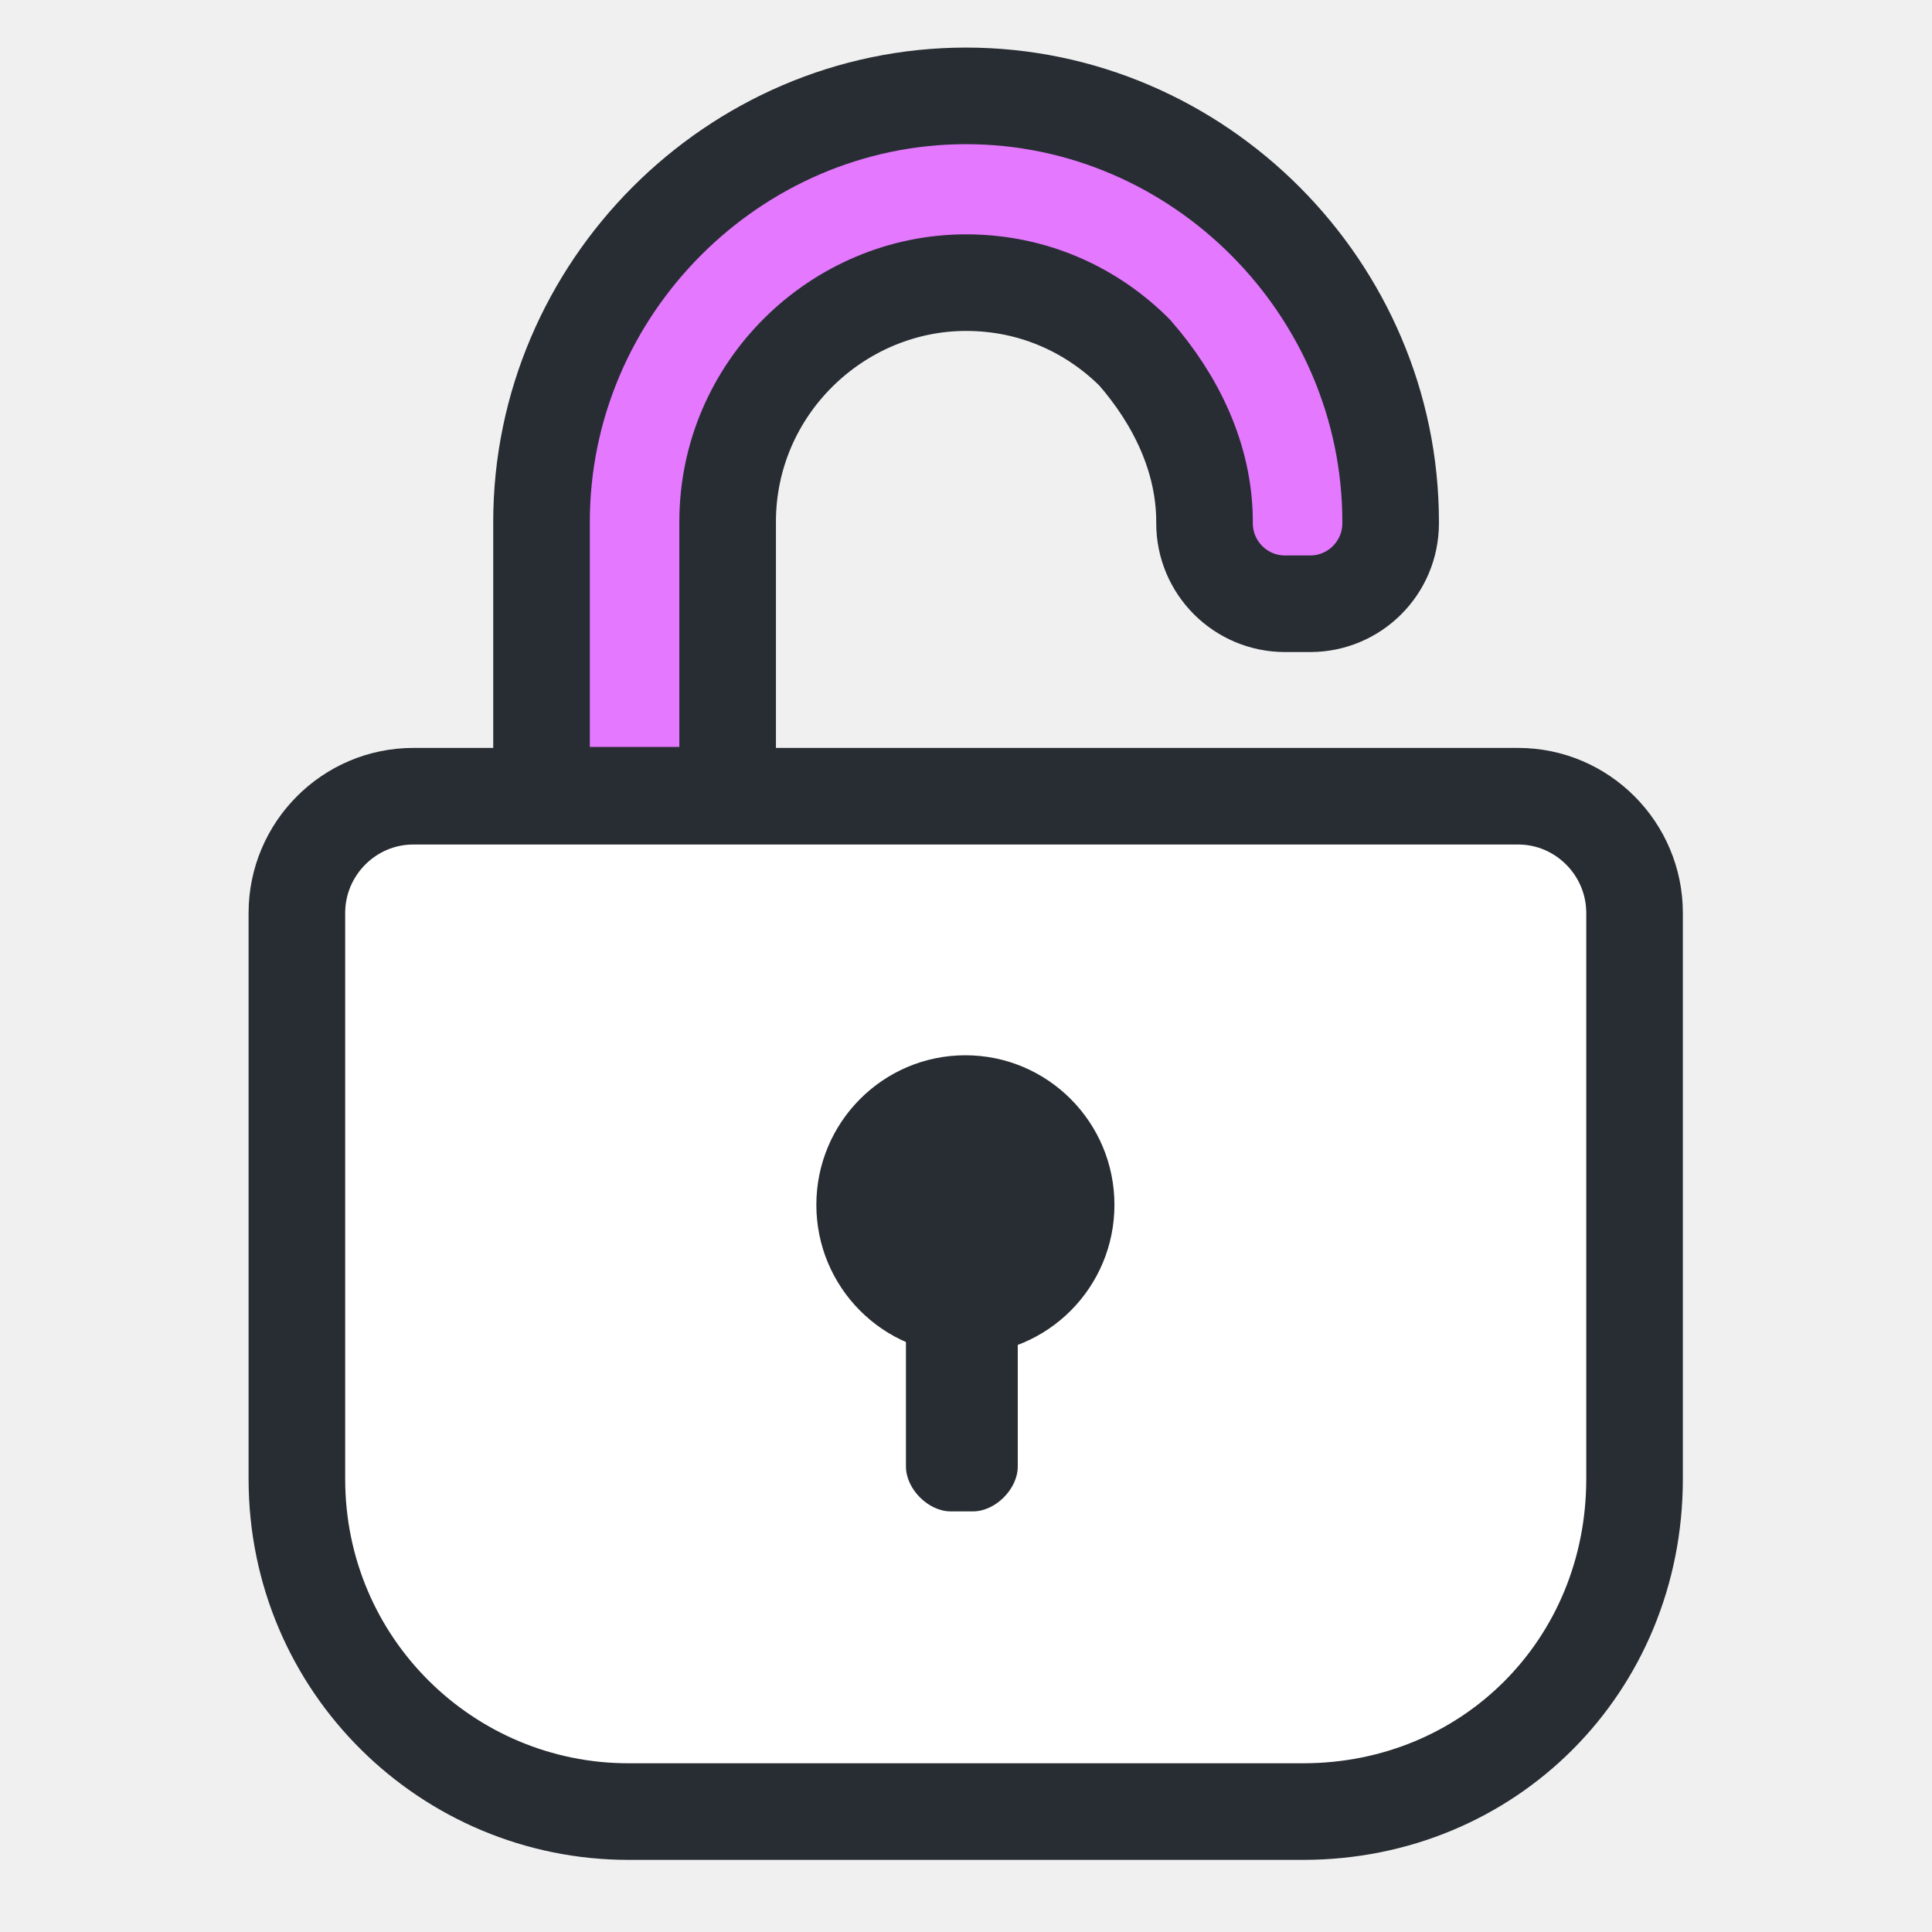
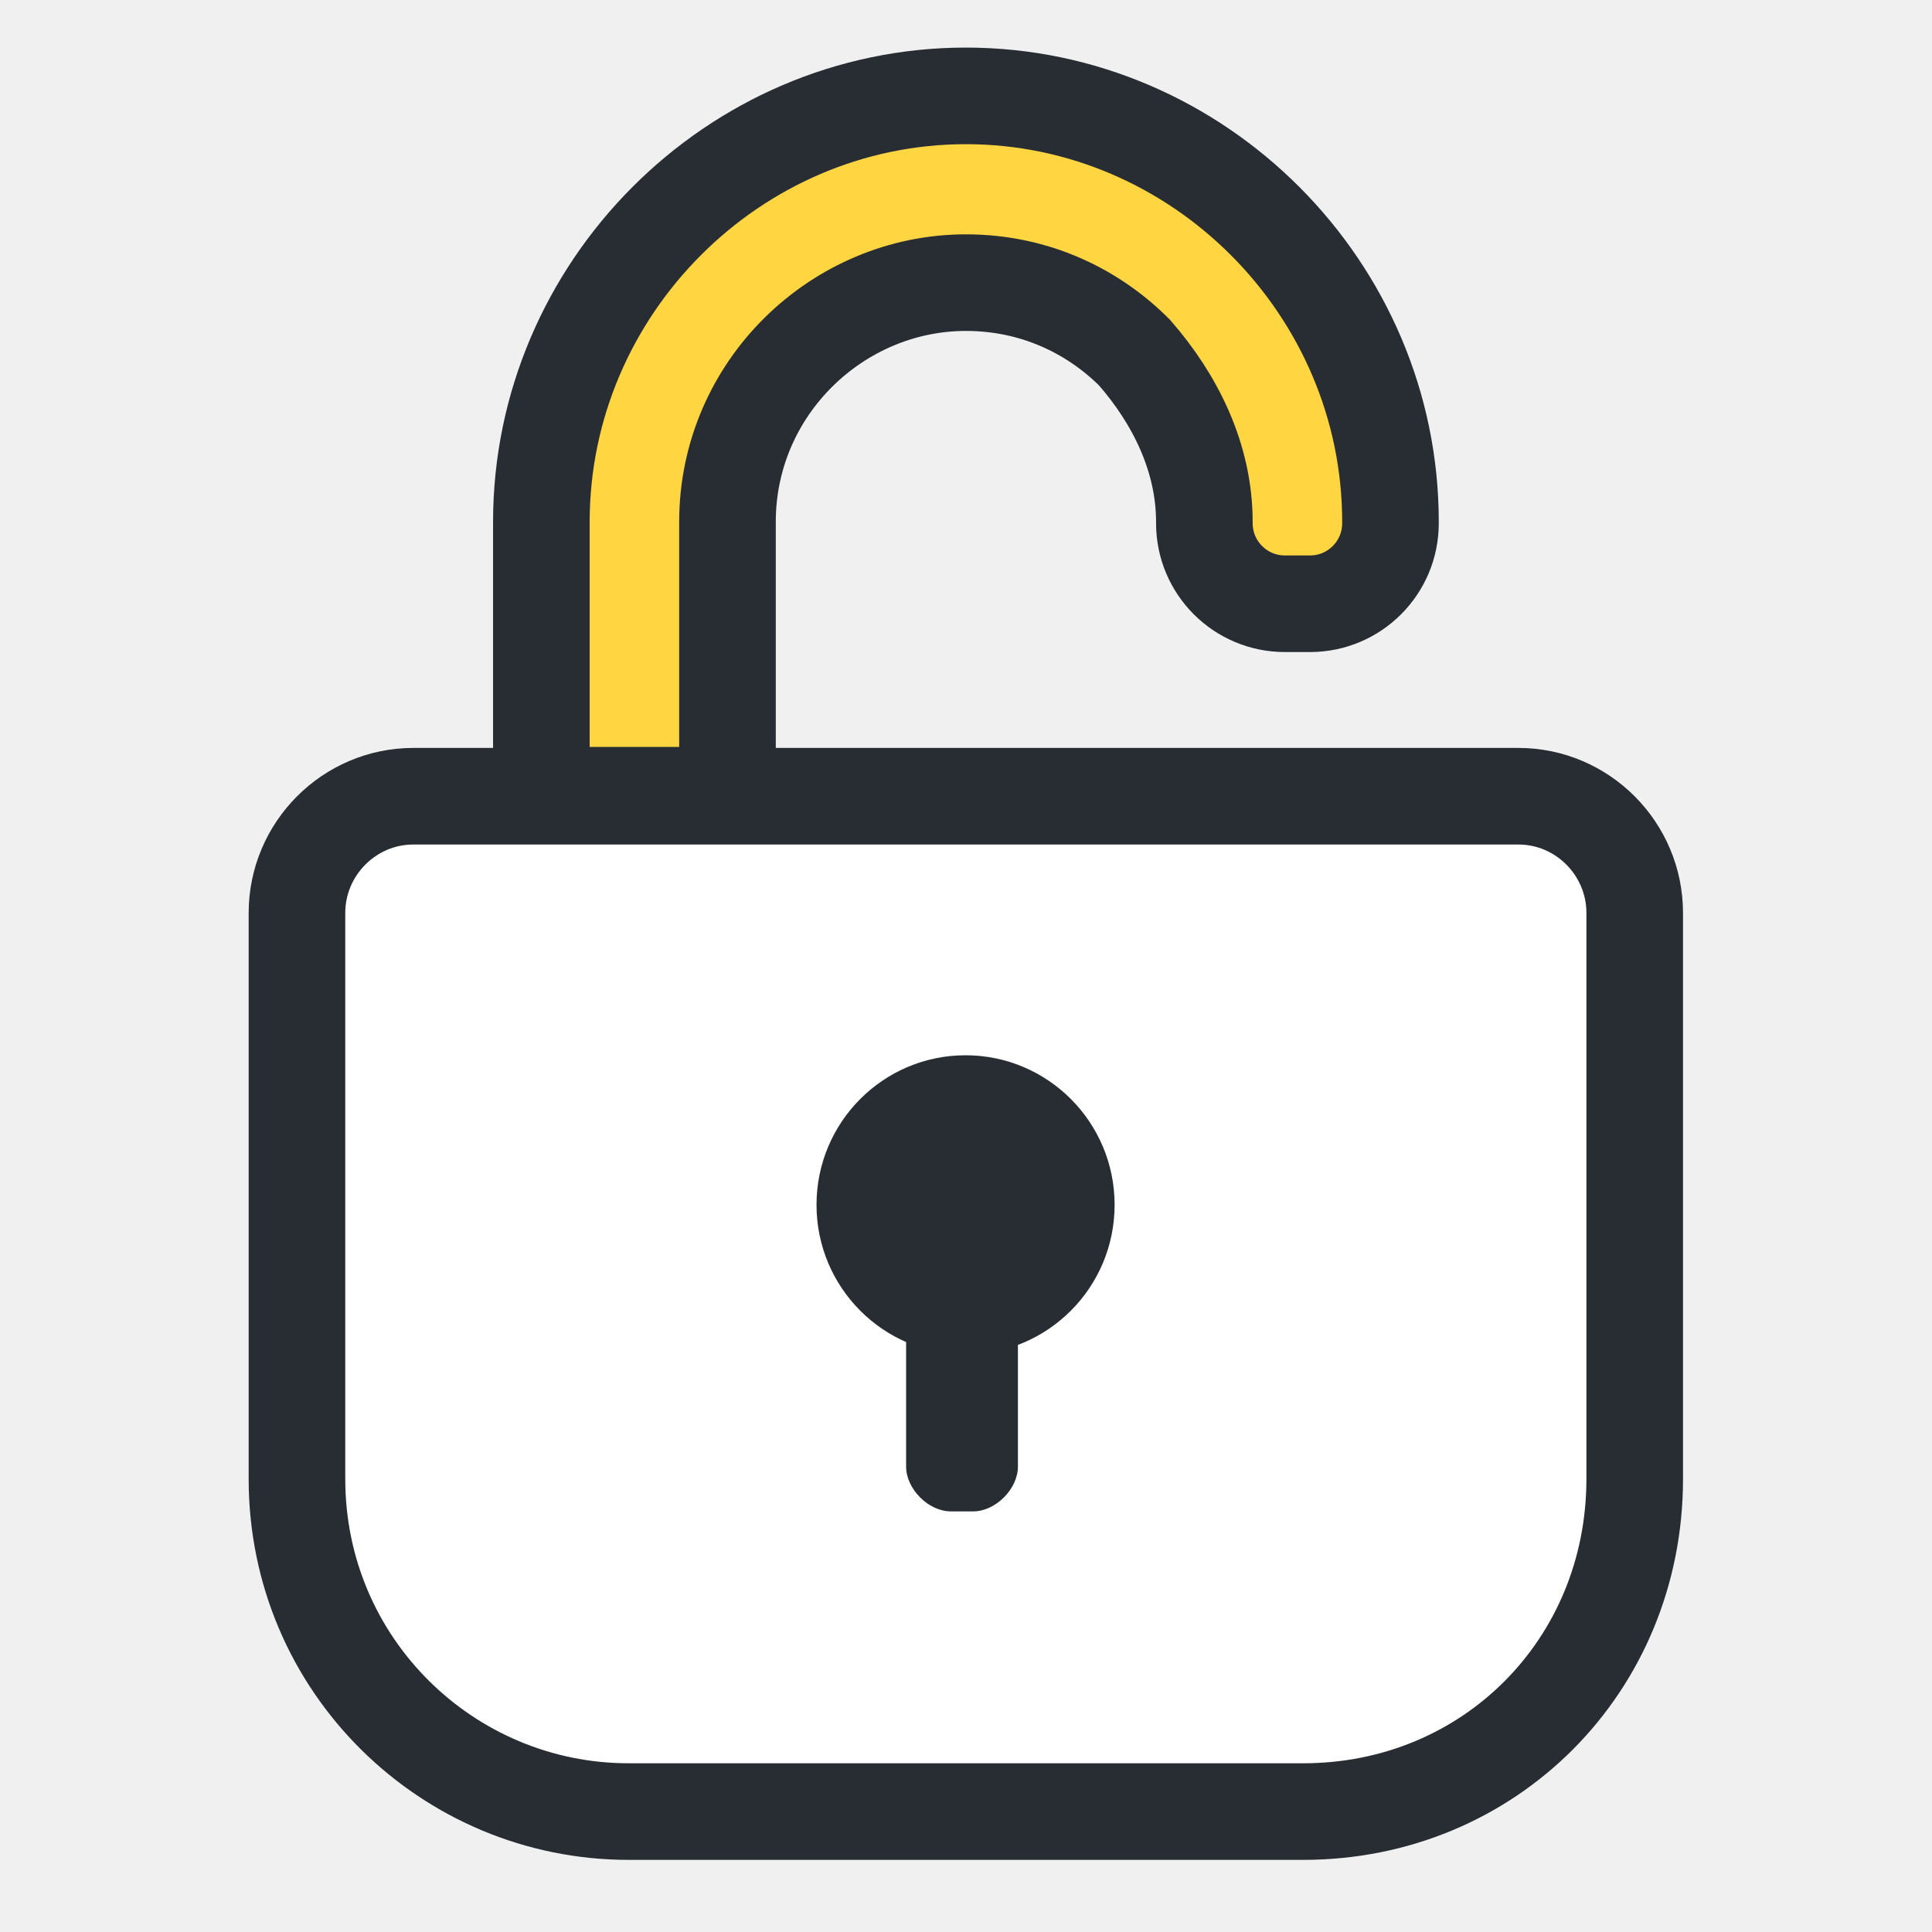
<svg xmlns="http://www.w3.org/2000/svg" width="24" height="24" viewBox="0 0 24 24" fill="none">
-   <path d="M16.187 22.504H7.806C5.566 22.504 3.688 20.692 3.688 18.372V11.341C3.688 10.543 4.338 9.891 5.133 9.891H18.86C19.655 9.891 20.305 10.543 20.305 11.341V18.372C20.305 20.692 18.499 22.504 16.187 22.504Z" fill="white" stroke="#282D33" stroke-width="1.2" stroke-miterlimit="10" />
-   <path d="M17.275 6.483V6.5C17.275 7.052 16.828 7.5 16.275 7.5H15.963C15.411 7.5 14.963 7.052 14.963 6.5V6.483C14.963 5.686 14.602 4.961 14.096 4.381C13.59 3.874 12.868 3.511 12.001 3.511C10.411 3.511 9.039 4.816 9.039 6.483V9.879H6.727V6.483C6.727 3.584 9.111 1.191 12.001 1.191C14.891 1.191 17.275 3.584 17.275 6.483Z" fill="#E478FF" stroke="#282D33" stroke-width="1.2" stroke-miterlimit="10" />
-   <path d="M11.992 16.825C13.015 16.825 13.844 15.993 13.844 14.967C13.844 13.941 13.015 13.109 11.992 13.109C10.97 13.109 10.141 13.941 10.141 14.967C10.141 15.993 10.97 16.825 11.992 16.825Z" fill="#282D33" />
-   <path d="M12.087 15.152H11.809C11.532 15.152 11.254 15.431 11.254 15.71V18.218C11.254 18.497 11.532 18.775 11.809 18.775H12.087C12.365 18.775 12.643 18.497 12.643 18.218V15.71C12.643 15.431 12.457 15.152 12.087 15.152Z" fill="#282D33" />
+   <path d="M16.189 22.504H7.808C5.568 22.504 3.689 20.692 3.689 18.372V11.341C3.689 10.543 4.34 9.891 5.134 9.891H18.862C19.657 9.891 20.307 10.543 20.307 11.341V18.372C20.307 20.692 18.501 22.504 16.189 22.504Z" fill="white" stroke="#282D33" stroke-width="1.2" stroke-miterlimit="10" />
+   <path d="M17.273 6.483V6.5C17.273 7.052 16.826 7.5 16.273 7.5H15.961C15.409 7.5 14.961 7.052 14.961 6.5V6.483C14.961 5.686 14.6 4.961 14.094 4.381C13.588 3.874 12.866 3.511 11.999 3.511C10.409 3.511 9.037 4.816 9.037 6.483V9.879H6.725V6.483C6.725 3.584 9.109 1.191 11.999 1.191C14.889 1.191 17.273 3.584 17.273 6.483Z" fill="#FFD541" stroke="#282D33" stroke-width="1.2" stroke-miterlimit="10" />
+   <path d="M11.994 16.825C13.017 16.825 13.846 15.993 13.846 14.967C13.846 13.941 13.017 13.109 11.994 13.109C10.972 13.109 10.143 13.941 10.143 14.967C10.143 15.993 10.972 16.825 11.994 16.825Z" fill="#282D33" />
+   <path d="M12.089 15.152H11.811C11.534 15.152 11.256 15.431 11.256 15.71V18.218C11.256 18.497 11.534 18.775 11.811 18.775H12.089C12.367 18.775 12.645 18.497 12.645 18.218V15.71C12.645 15.431 12.46 15.152 12.089 15.152Z" fill="#282D33" />
</svg>
